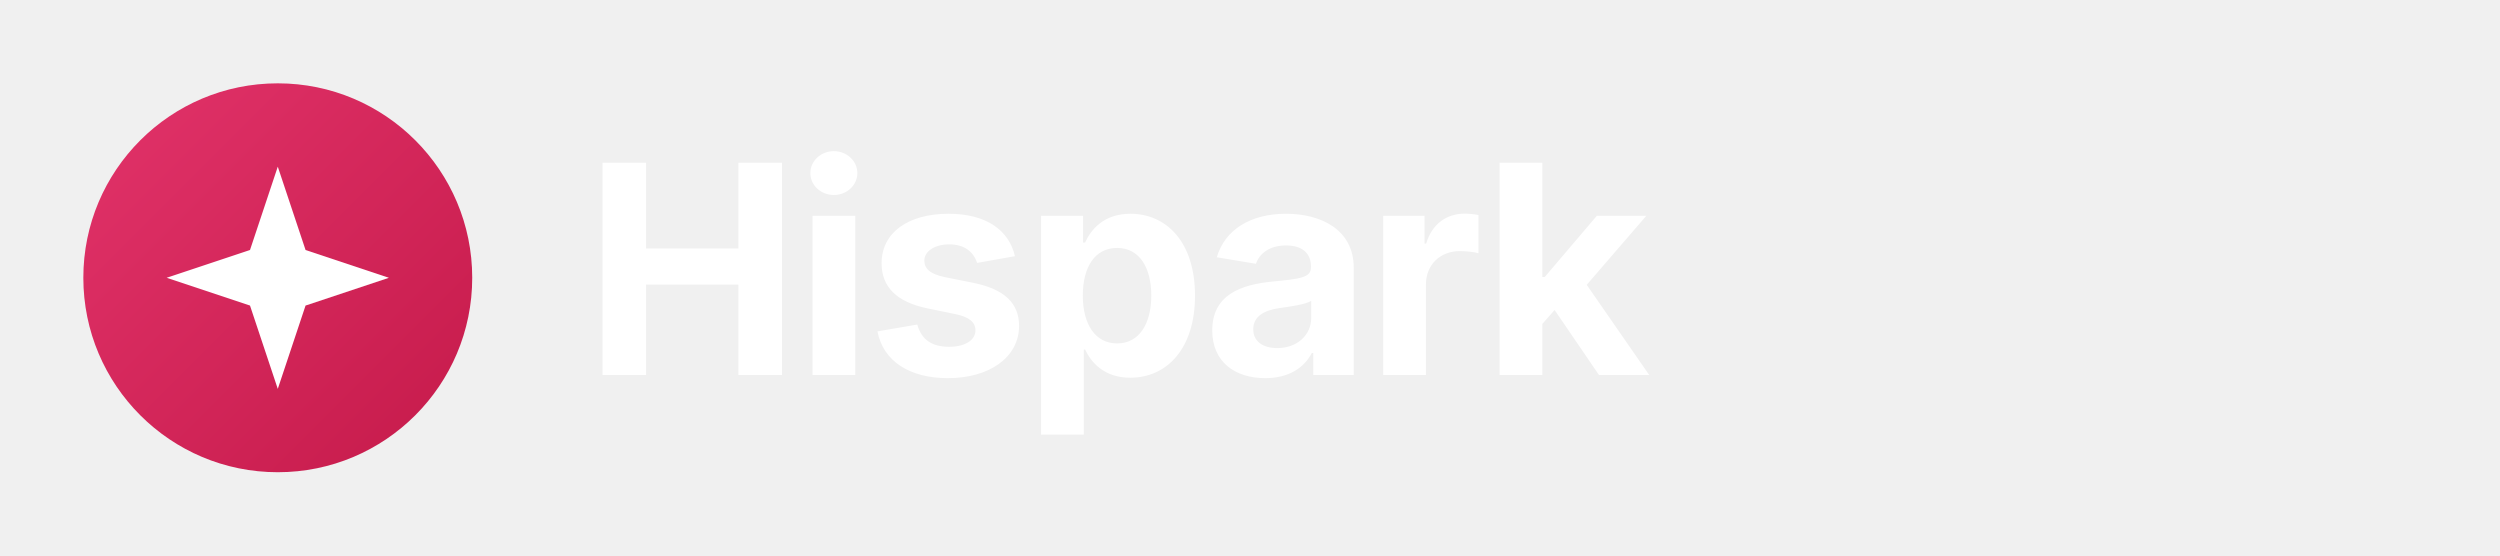
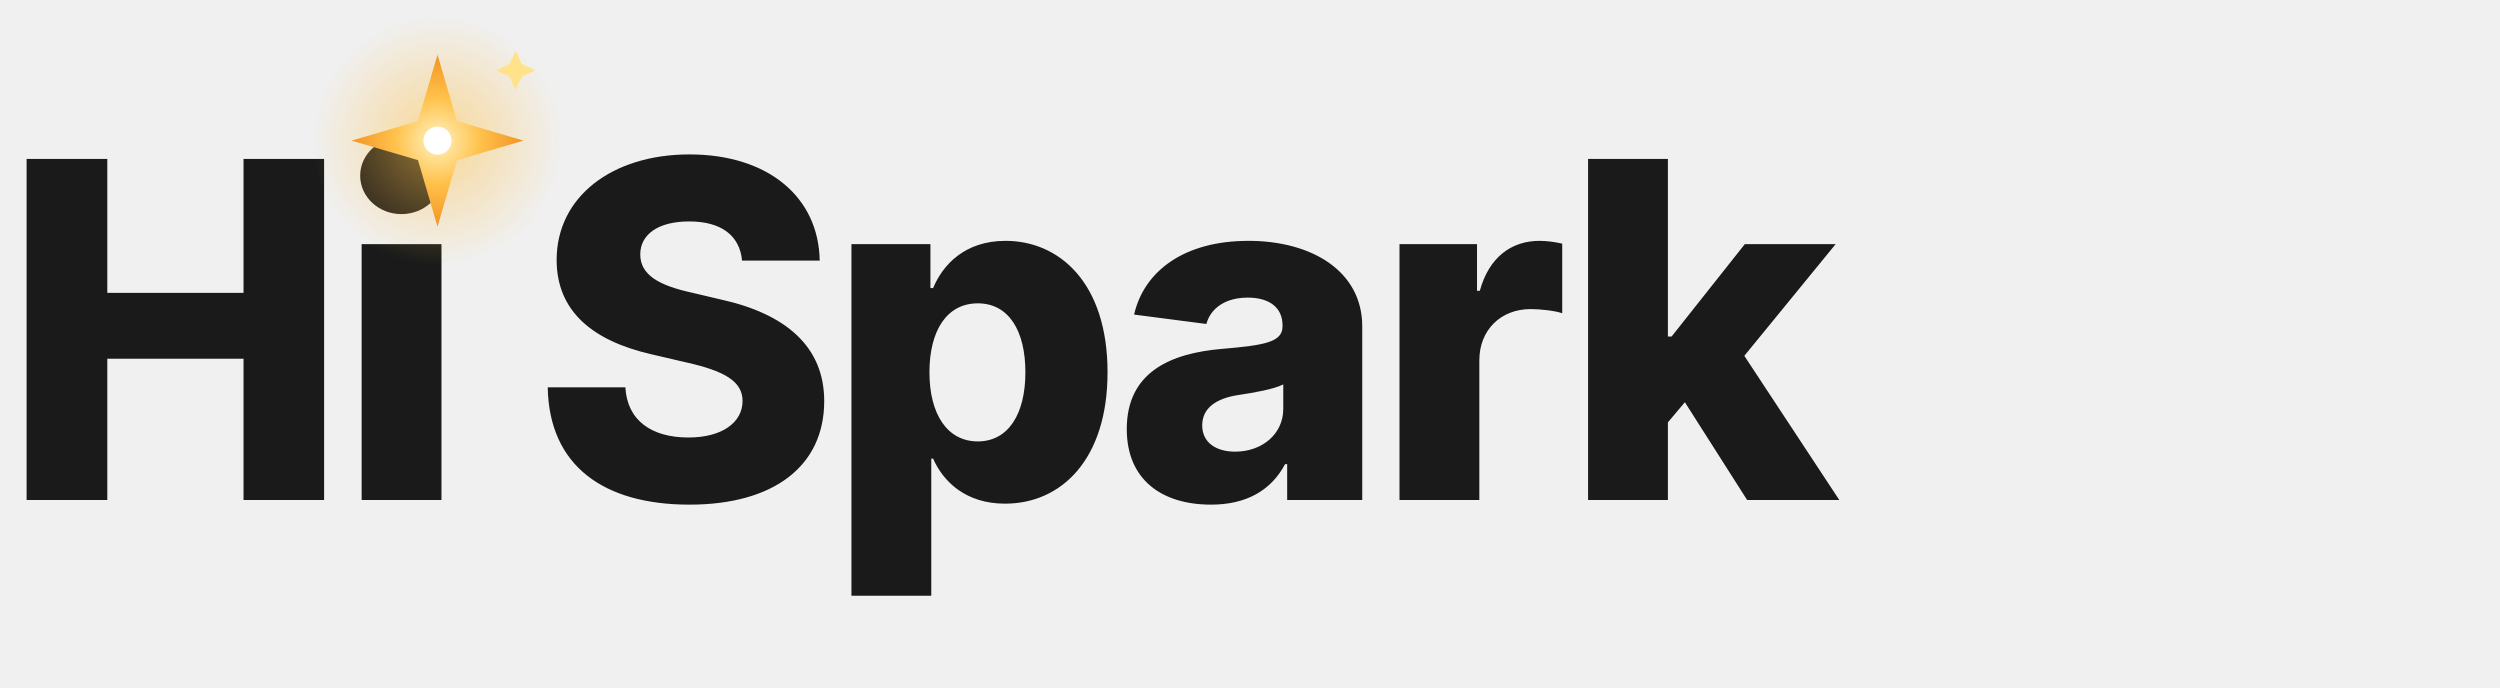
- <svg xmlns="http://www.w3.org/2000/svg" viewBox="0 0 360 80" role="img" aria-label="Hispark">
+ <svg xmlns="http://www.w3.org/2000/svg" viewBox="0 0 320 88" role="img" aria-label="HiSpark">
  <defs>
-     <linearGradient id="hisparkGrad" x1="0" y1="0" x2="1" y2="1">
-       <stop offset="0%" stop-color="#e2336a" />
-       <stop offset="100%" stop-color="#c51a4a" />
-     </linearGradient>
+     <radialGradient id="hsSparkGrad" cx="0.5" cy="0.5" r="0.55">
+       <stop offset="0%" stop-color="#fff3c2" />
+       <stop offset="45%" stop-color="#ffc24c" />
+       <stop offset="100%" stop-color="#f08a1c" />
+     </radialGradient>
+     <radialGradient id="hsSparkGlow" cx="0.5" cy="0.5" r="0.5">
+       <stop offset="0%" stop-color="#ffc24c" stop-opacity="0.55" />
+       <stop offset="100%" stop-color="#ffc24c" stop-opacity="0" />
+     </radialGradient>
  </defs>
-   <g transform="translate(40 40)">
-     <circle r="28" fill="url(#hisparkGrad)" />
-     <path d="M0 -16 L4 -4 L16 0 L4 4 L0 16 L-4 4 L-16 0 L-4 -4 Z" fill="#ffffff" />
+   <g fill="#1a1a1a" font-family="'Inter','Helvetica Neue',Arial,sans-serif" font-weight="800" letter-spacing="-2">
+     <text x="0" y="64" font-size="60">Hi</text>
+     <text x="68" y="64" font-size="60">Spark</text>
  </g>
-   <text x="84" y="54" font-family="'Inter', 'Helvetica Neue', Arial, sans-serif" font-size="42" font-weight="700" letter-spacing="-1" fill="#ffffff">Hispark</text>
+   <g transform="translate(56 18)">
+     <circle r="16" fill="url(#hsSparkGlow)" />
+     <path d="M0 -11 L2.5 -2.5 L11 0 L2.5 2.5 L0 11 L-2.5 2.5 L-11 0 L-2.5 -2.5 Z" fill="url(#hsSparkGrad)" />
+     <circle r="1.8" fill="#ffffff" />
+     <g transform="translate(10 -9)">
+       <path d="M0 -2.5 L0.8 -0.8 L2.5 0 L0.8 0.8 L0 2.5 L-0.8 0.8 L-2.5 0 L-0.8 -0.8 Z" fill="#ffe28a" />
+     </g>
+   </g>
</svg>
